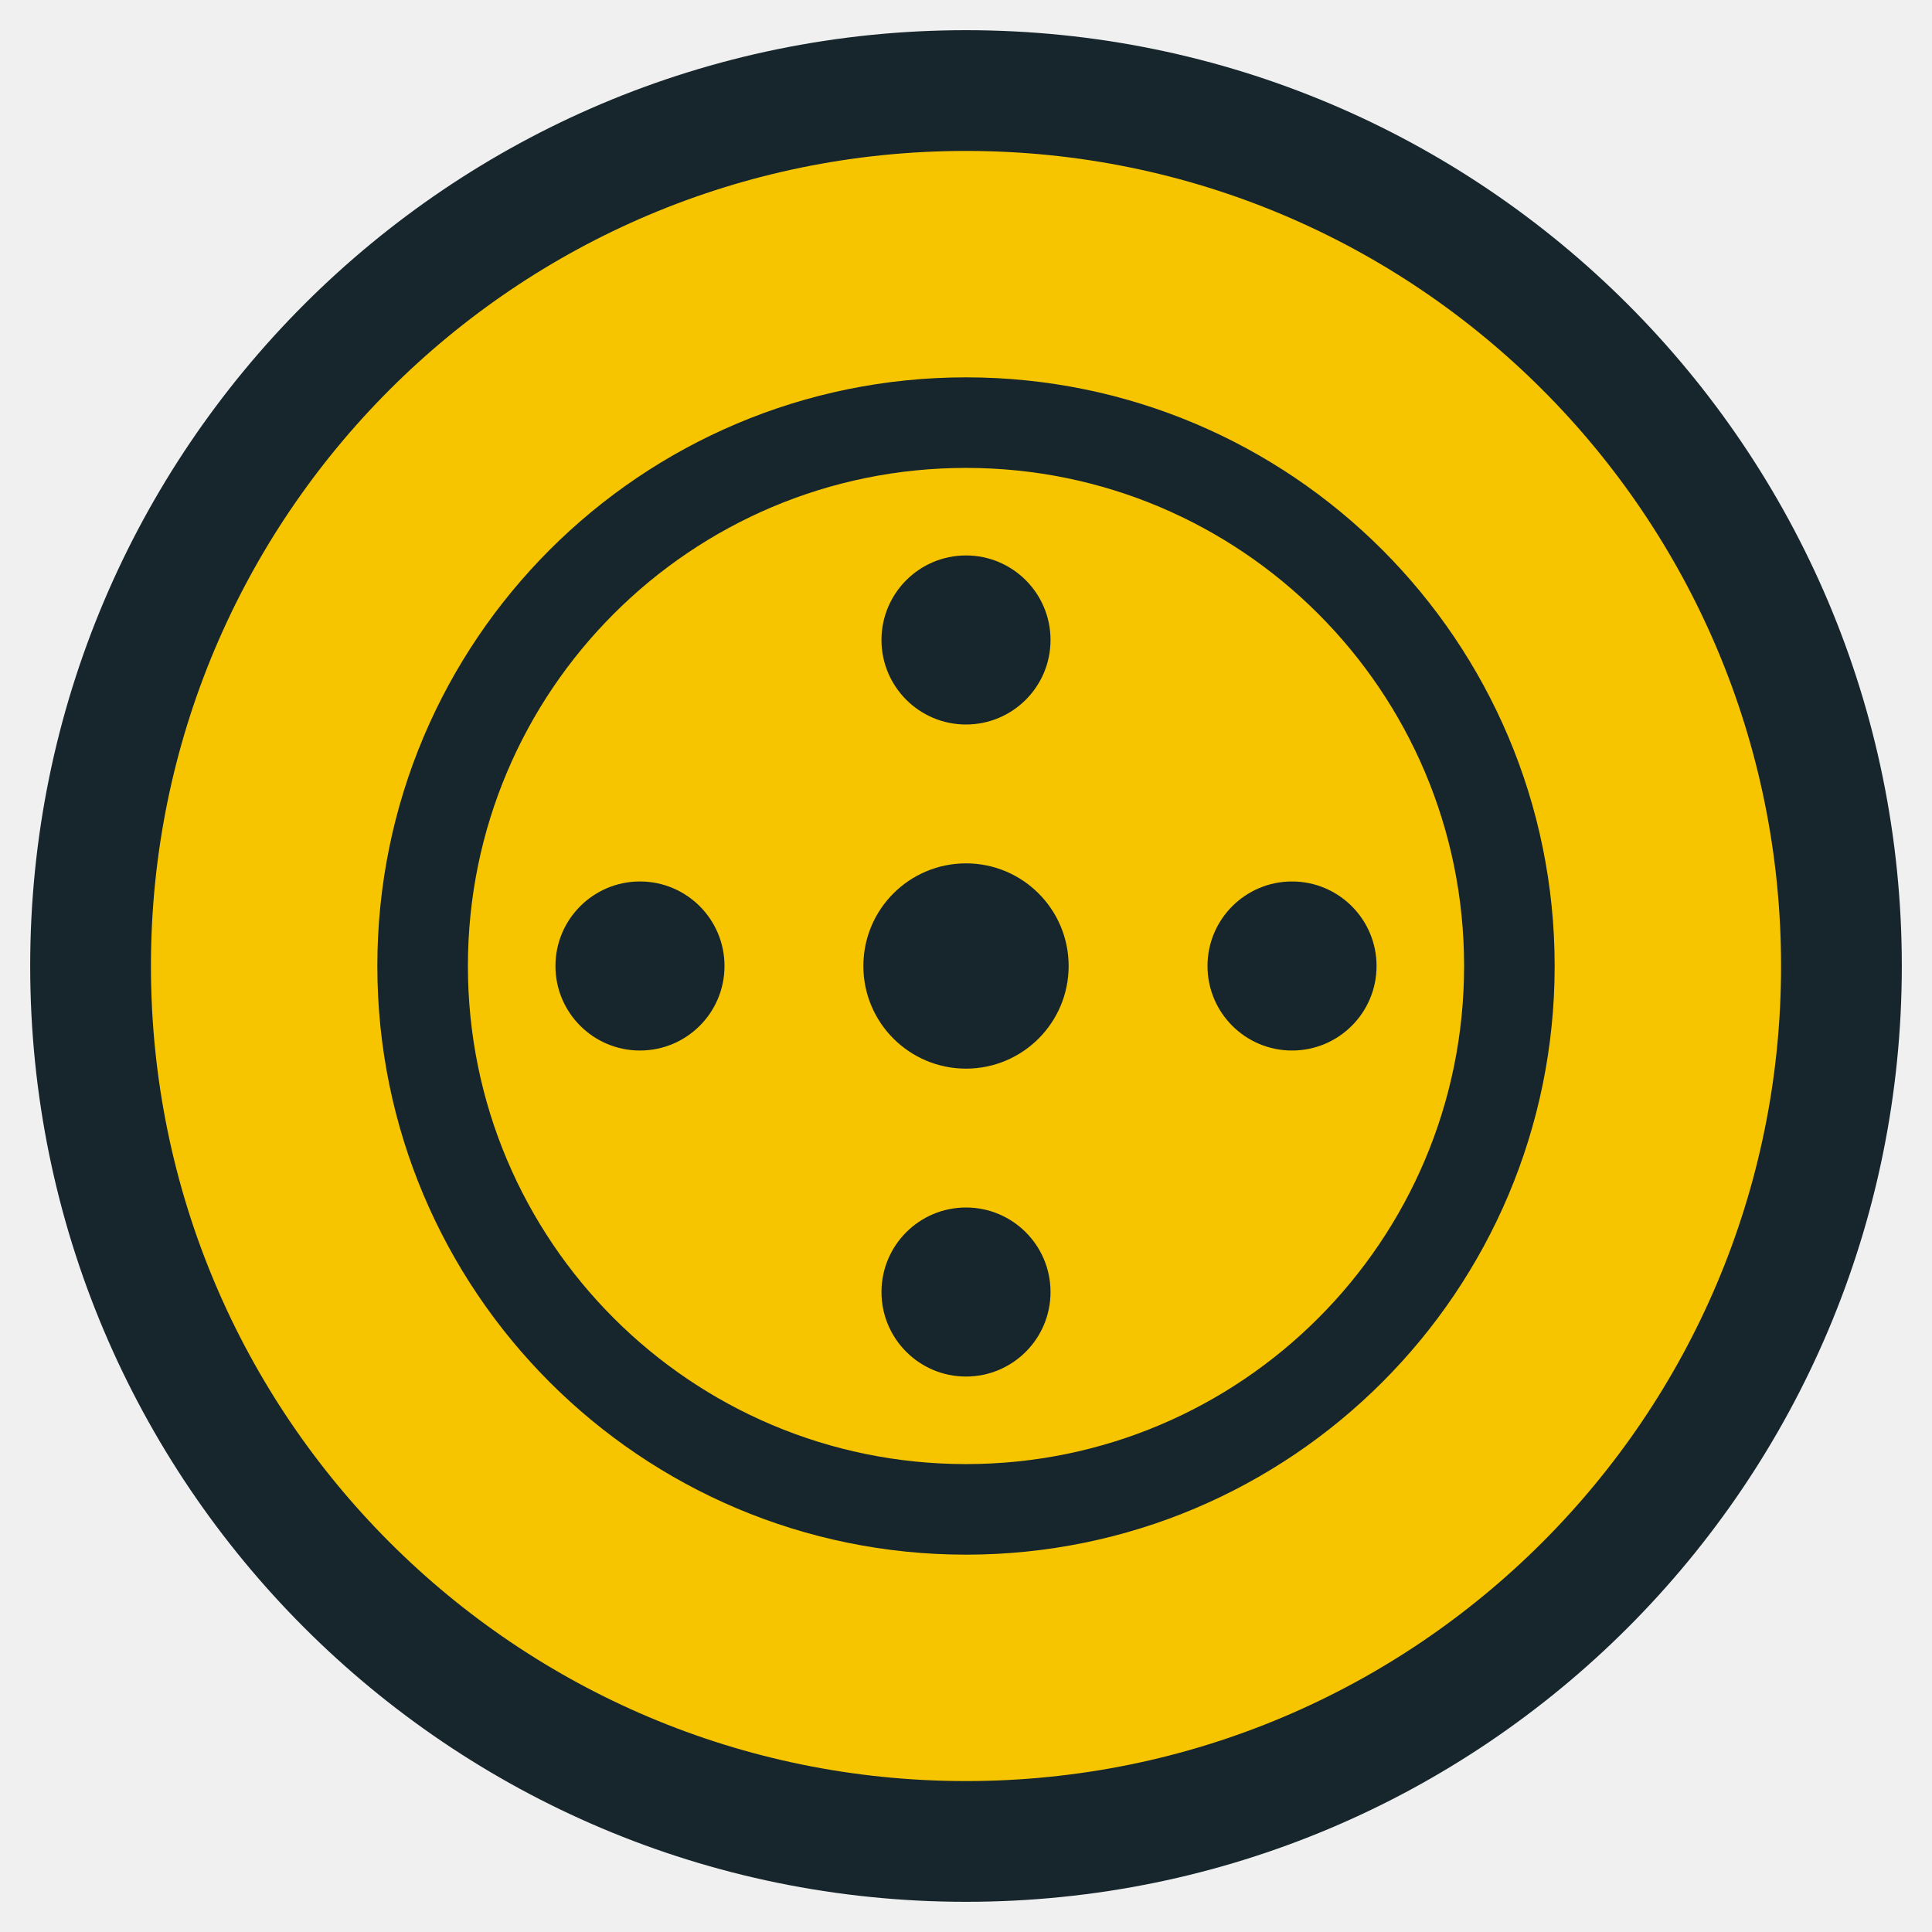
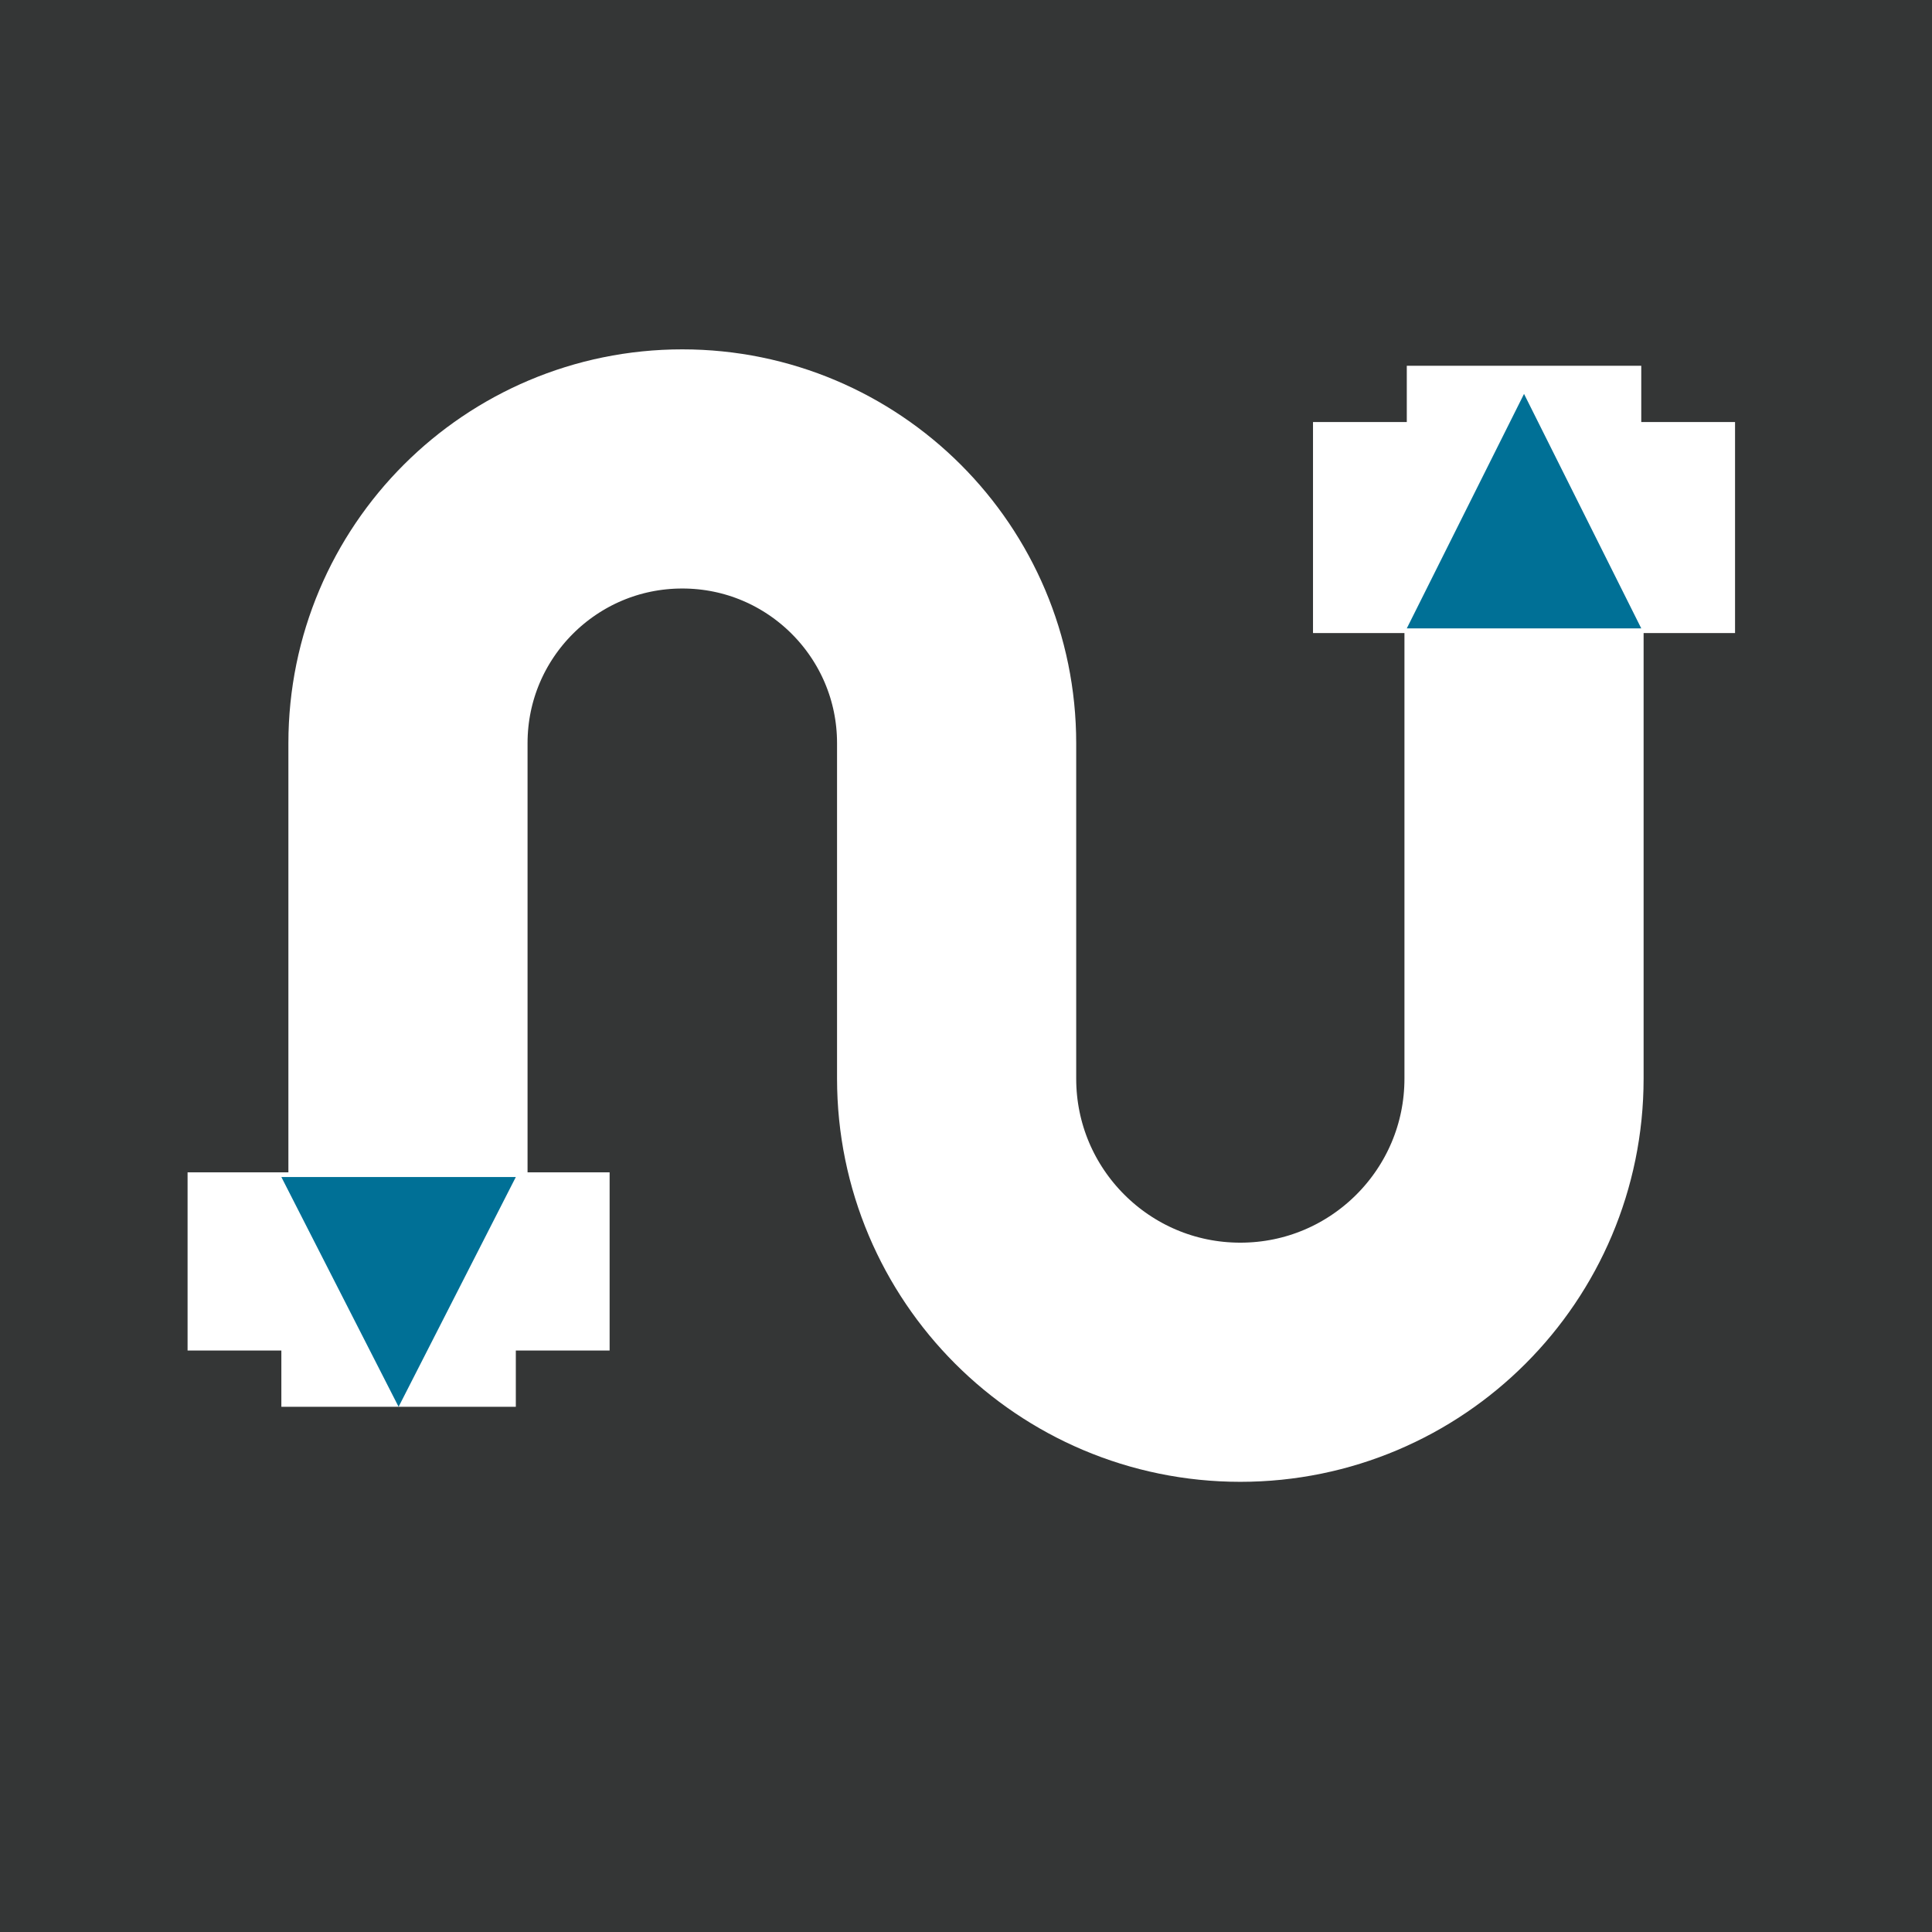
- <svg xmlns="http://www.w3.org/2000/svg" viewBox="0 0 32 32">
-   <circle cx="16" cy="16" r="14.5" fill="#f6c500" stroke="#17262c" stroke-width="2" />
-   <circle cx="16" cy="16" r="9" fill="none" stroke="#17262c" stroke-width="1.5" />
-   <g fill="#17262c">
-     <circle cx="16" cy="16" r="1.7" />
-     <circle cx="16" cy="10.6" r="1.4" />
-     <circle cx="16" cy="21.4" r="1.4" />
-     <circle cx="10.6" cy="16" r="1.4" />
-     <circle cx="21.4" cy="16" r="1.4" />
-   </g>
+ <svg xmlns="http://www.w3.org/2000/svg" viewBox="-8 -38 412 412">
+   <rect x="-8" y="-38" width="412" height="412" fill="#343636" />
+   <path d="M79 226V120.5a58.5 58.5 0 0 1 117 0V192a60.5 60.5 0 0 0 121 0V90" fill="none" stroke="#fff" stroke-width="51" />
+   <path d="M32 212h90v38h-20v12H52v-12H32z" fill="#fff" />
+   <path d="M272 97V52h20V40h50v12h20v45z" fill="#fff" />
+   <path d="M52 213h50l-25 49z" fill="#007096" />
+   <path d="M292 96h50l-25-50z" fill="#007096" />
</svg>
